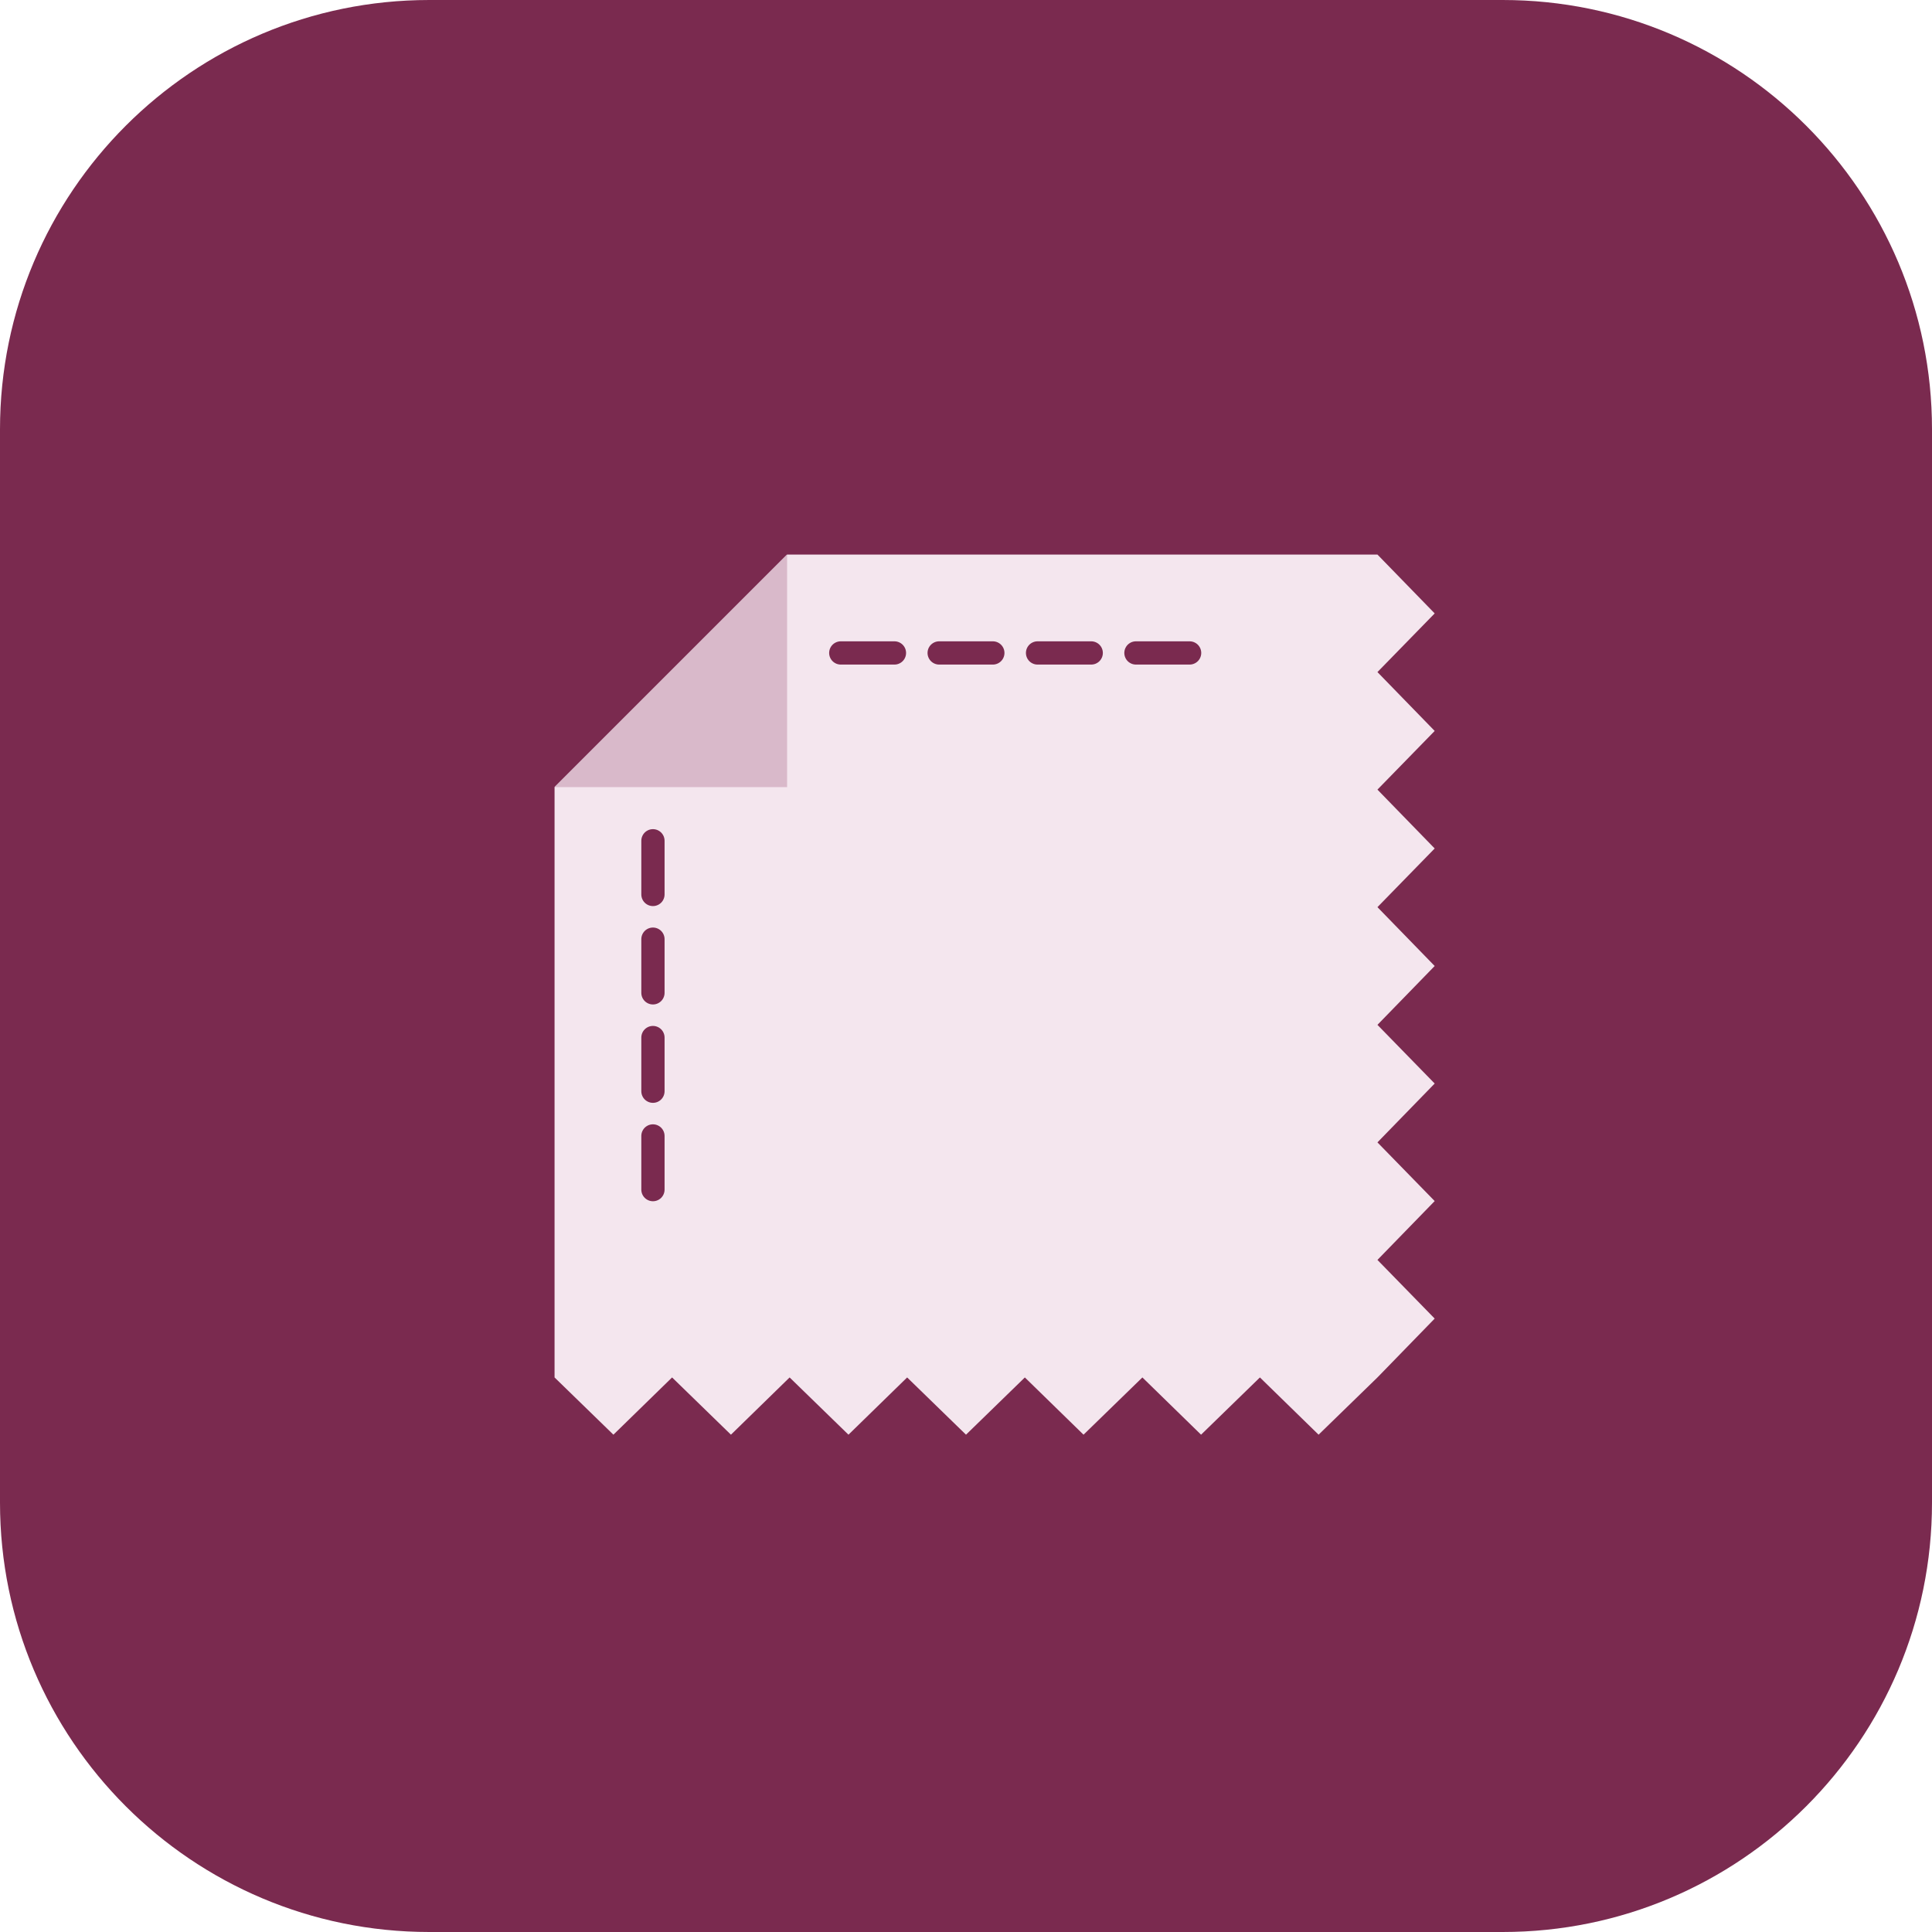
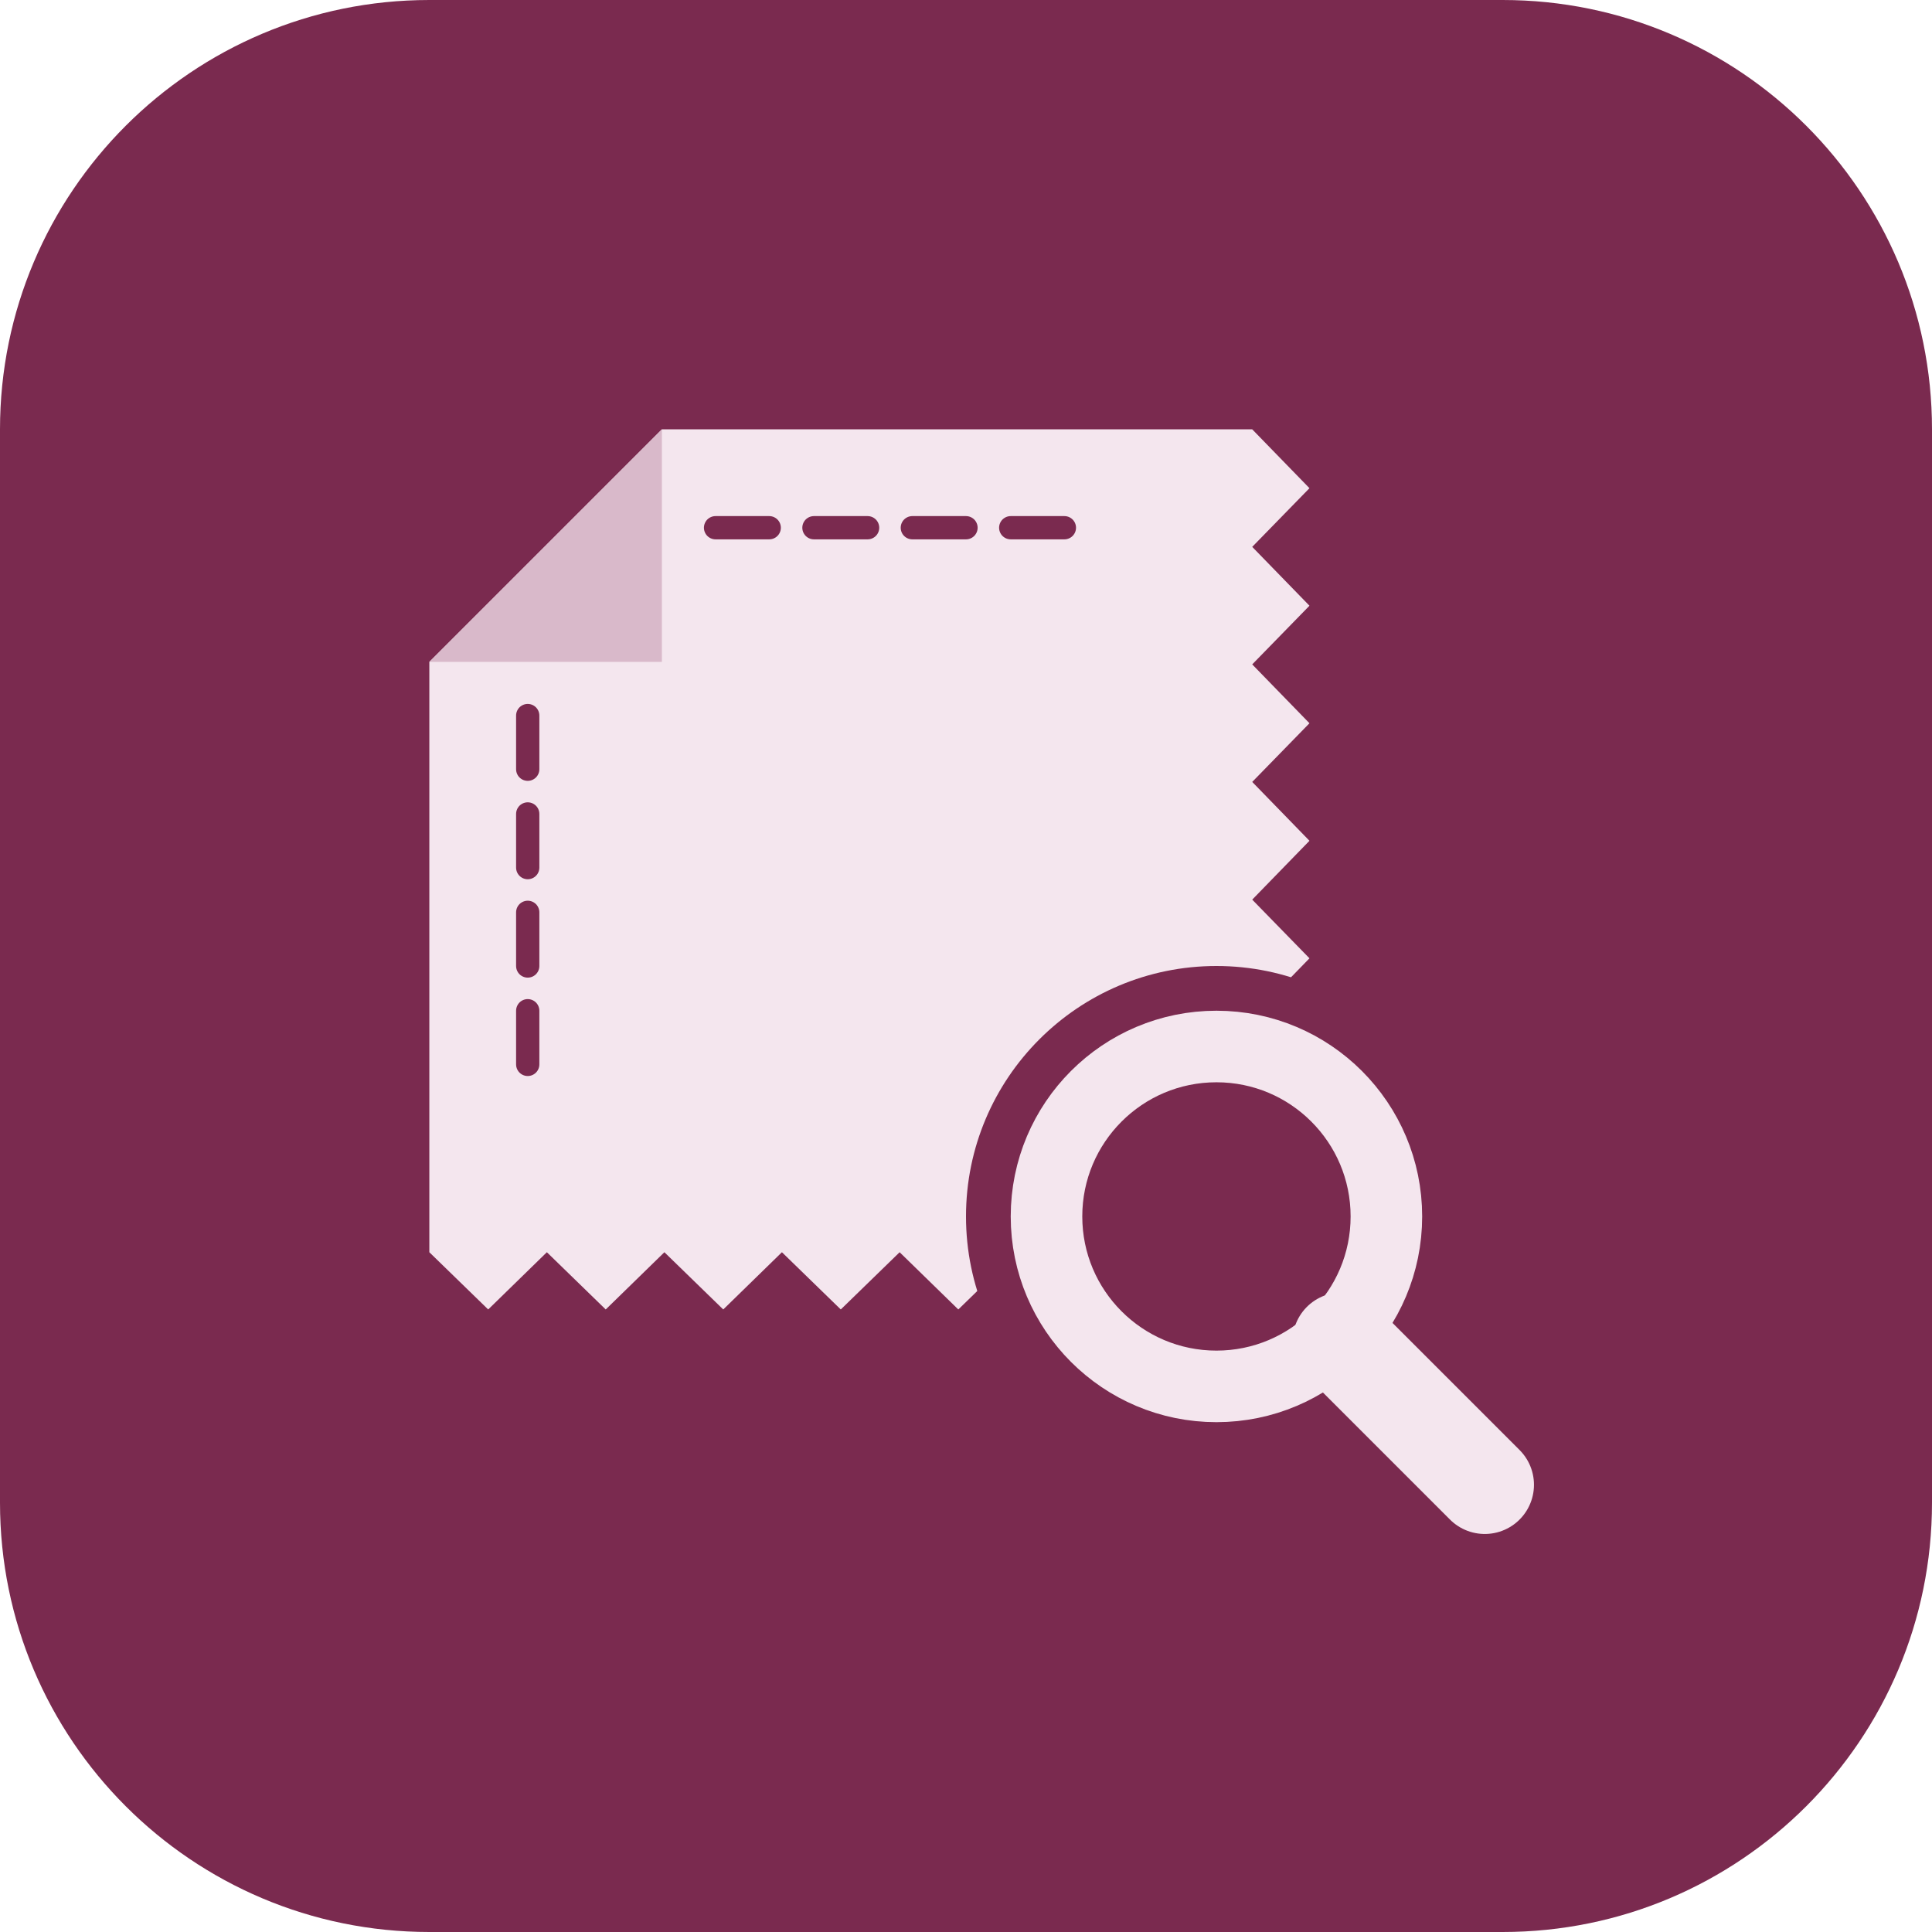
<svg xmlns="http://www.w3.org/2000/svg" viewBox="0 0 108 108">
  <rect width="108" height="108" rx="24" fill="#7A2A4F" />
-   <polygon points="31.00,44.00 44.00,31.00 77.00,31.00 80.20,34.29 77.00,37.57 80.20,40.86 77.00,44.14 80.20,47.43 77.00,50.71 80.20,54.00 77.00,57.29 80.20,60.57 77.00,63.86 80.20,67.14 77.00,70.43 80.20,73.71 77.00,77.00 73.71,80.20 70.43,77.00 67.14,80.20 63.86,77.00 60.57,80.20 57.29,77.00 54.00,80.20 50.71,77.00 47.43,80.20 44.14,77.00 40.86,80.20 37.57,77.00 34.29,80.20 31.00,77.00" fill="#F4E6EE" />
-   <polygon points="31.00,44.00 44.00,31.00 44.00,44.00" fill="#D9B9CA" />
+   <polygon points="24.00,37.00 37.00,24.00 70.00,24.00 73.20,27.29 70.00,30.57 73.20,33.86 70.00,37.14 73.20,40.43 70.00,43.71 73.20,47.00 70.00,50.29 73.20,53.57 70.00,56.86 73.20,60.14 70.00,63.43 73.20,66.71 70.00,70.00 66.71,73.20 63.43,70.00 60.14,73.20 56.86,70.00 53.57,73.20 50.29,70.00 47.00,73.20 43.71,70.00 40.43,73.20 37.14,70.00 33.86,73.20 30.57,70.00 27.29,73.20 24.00,70.00" fill="#F4E6EE" />
+   <polygon points="24.00,37.00 37.00,24.00 37.00,37.00" fill="#D9B9CA" />
  <g stroke="#7A2A4F" stroke-width="1.3" stroke-linecap="round">
-     <line x1="47.00" y1="36.50" x2="50.00" y2="36.50" />
-     <line x1="52.50" y1="36.50" x2="55.50" y2="36.50" />
-     <line x1="58.00" y1="36.50" x2="61.00" y2="36.50" />
-     <line x1="63.50" y1="36.50" x2="66.50" y2="36.50" />
-     <line x1="36.50" y1="47.00" x2="36.50" y2="50.00" />
-     <line x1="36.50" y1="52.50" x2="36.50" y2="55.50" />
-     <line x1="36.50" y1="58.00" x2="36.50" y2="61.00" />
-     <line x1="36.50" y1="63.50" x2="36.50" y2="66.50" />
+     <line x1="40.00" y1="29.50" x2="43.00" y2="29.50" />
+     <line x1="45.50" y1="29.50" x2="48.50" y2="29.50" />
+     <line x1="51.00" y1="29.50" x2="54.00" y2="29.50" />
+     <line x1="56.50" y1="29.50" x2="59.50" y2="29.50" />
+     <line x1="29.50" y1="40.00" x2="29.50" y2="43.00" />
+     <line x1="29.50" y1="45.50" x2="29.50" y2="48.50" />
+     <line x1="29.50" y1="51.00" x2="29.50" y2="54.00" />
+     <line x1="29.50" y1="56.50" x2="29.50" y2="59.50" />
  </g>
+   <circle cx="68.0" cy="68.0" r="14.0" fill="#7A2A4F" />
+   <circle cx="68.0" cy="68.0" r="9.5" fill="none" stroke="#F4E6EE" stroke-width="4.0" />
+   <path d="M75.00,75.00 L83.00,83.00" stroke="#F4E6EE" stroke-width="5.5" stroke-linecap="round" />
</svg>
